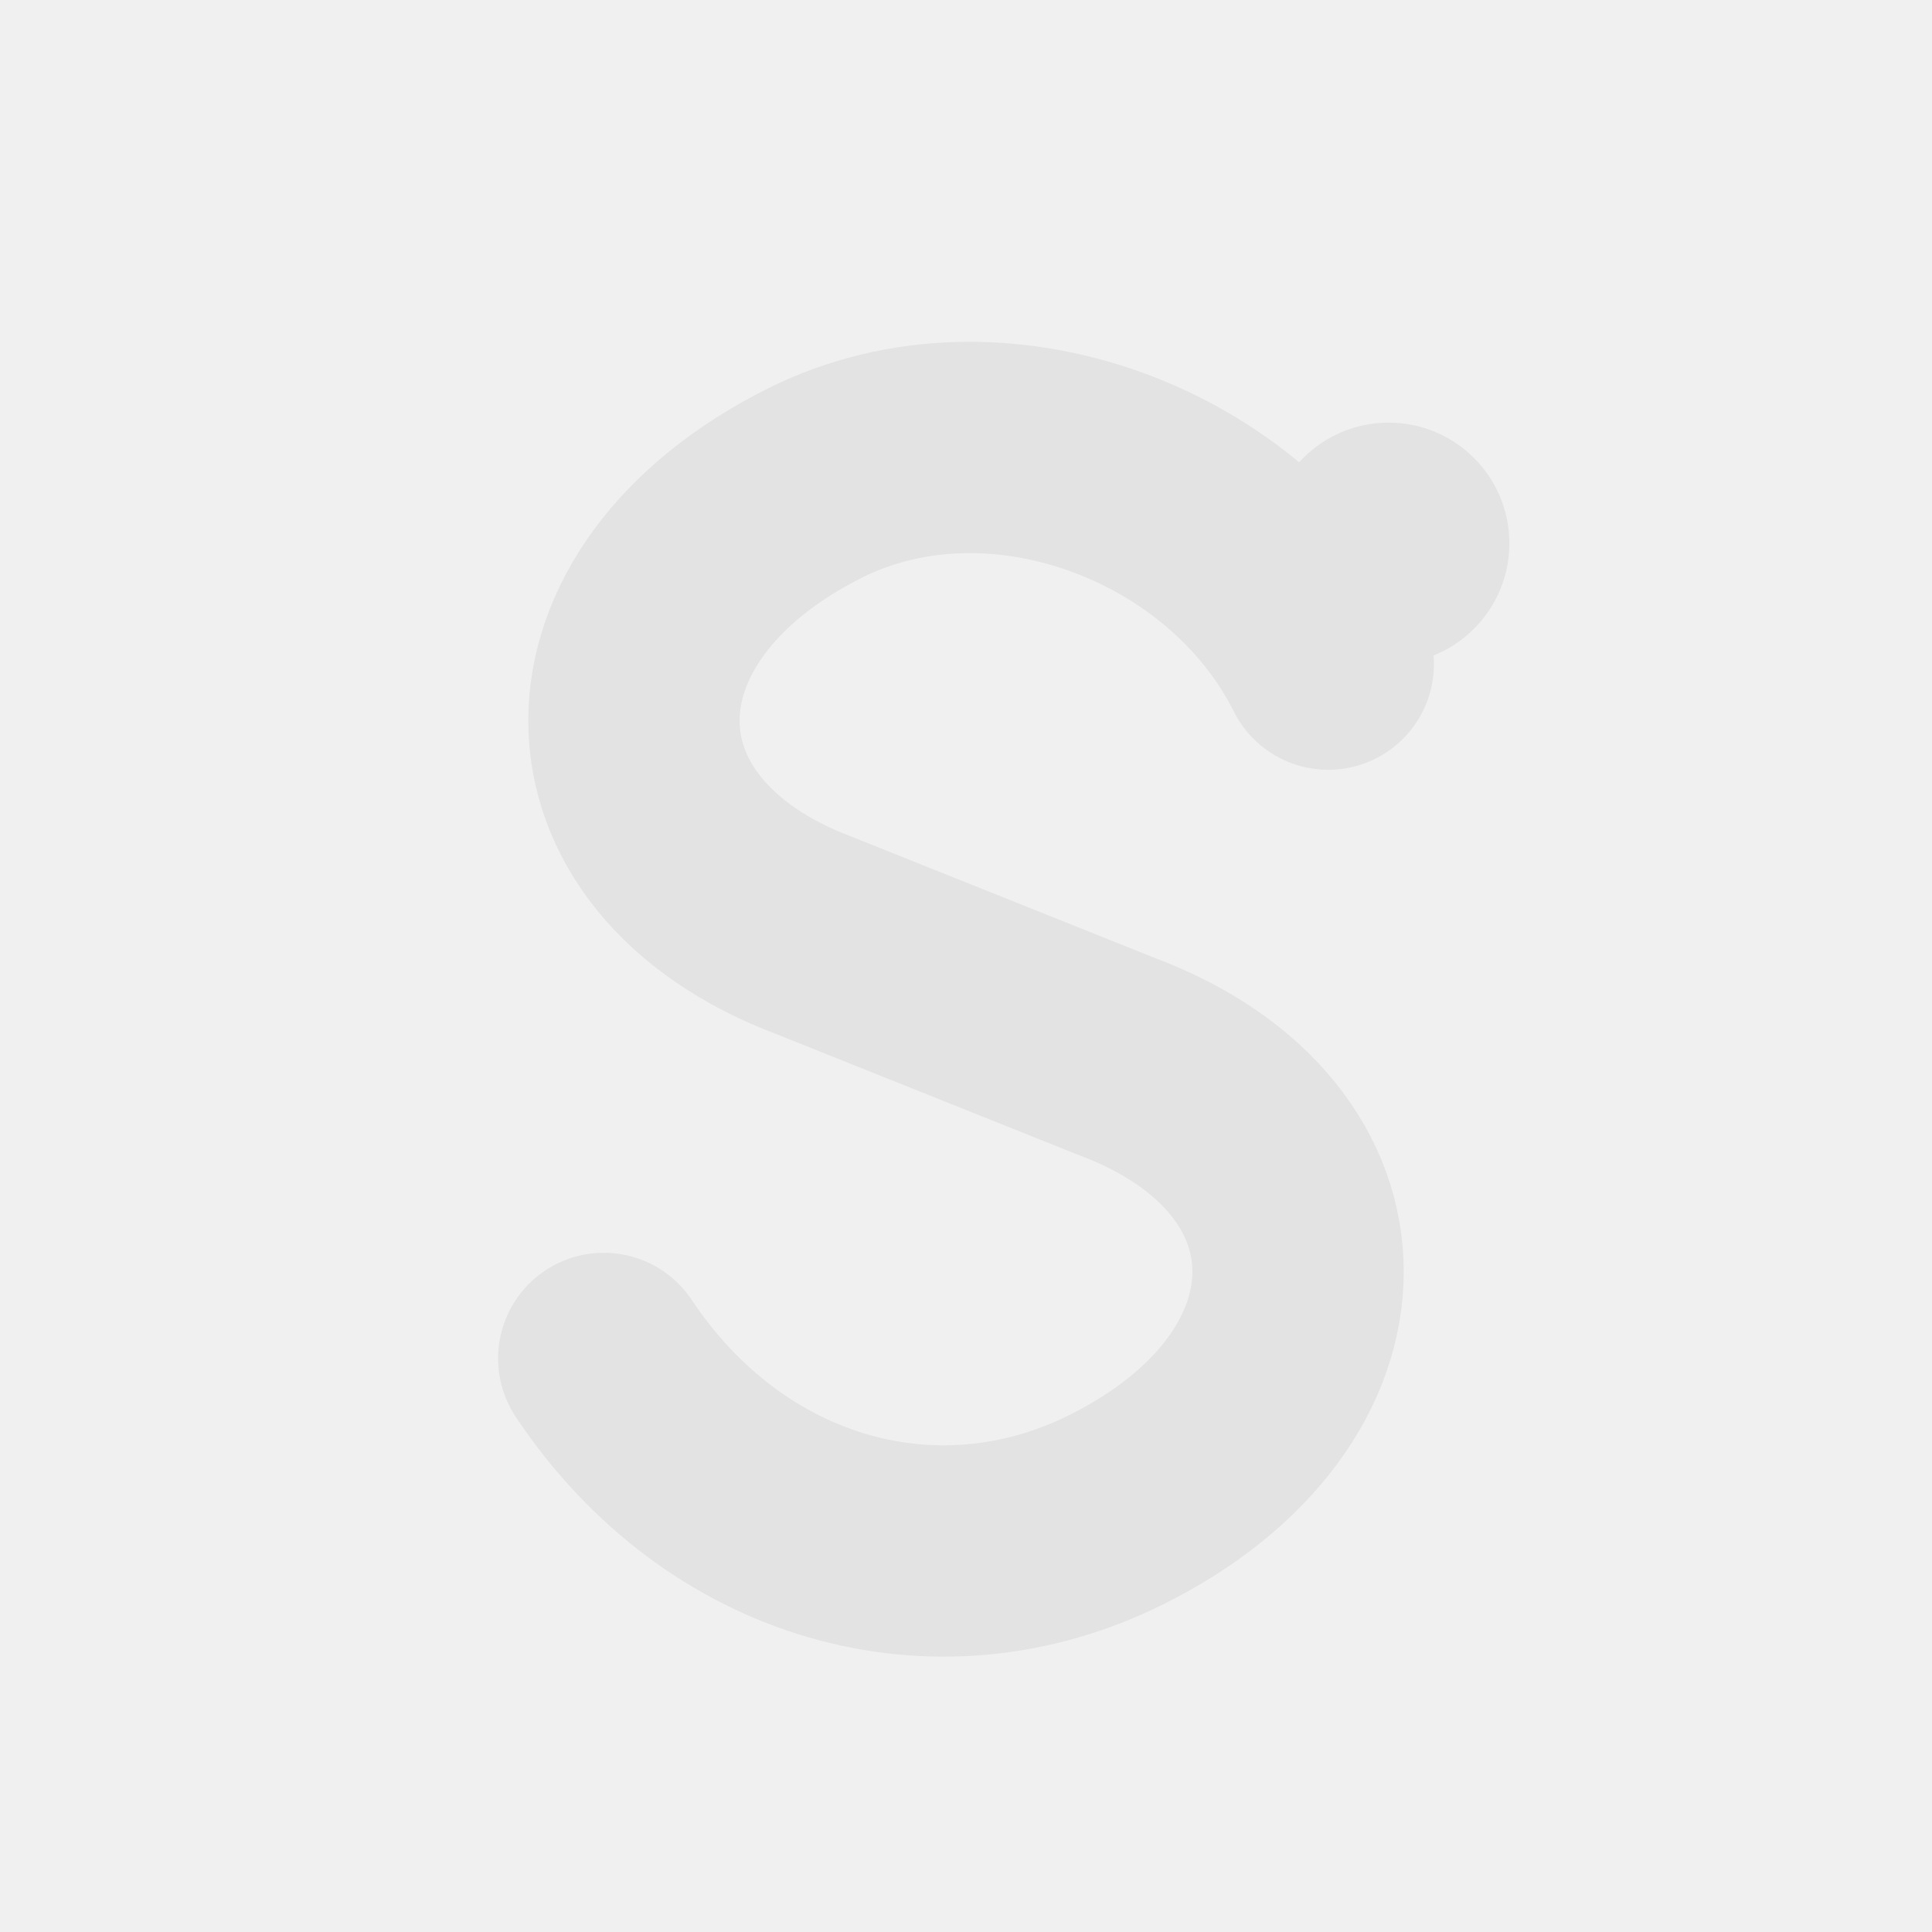
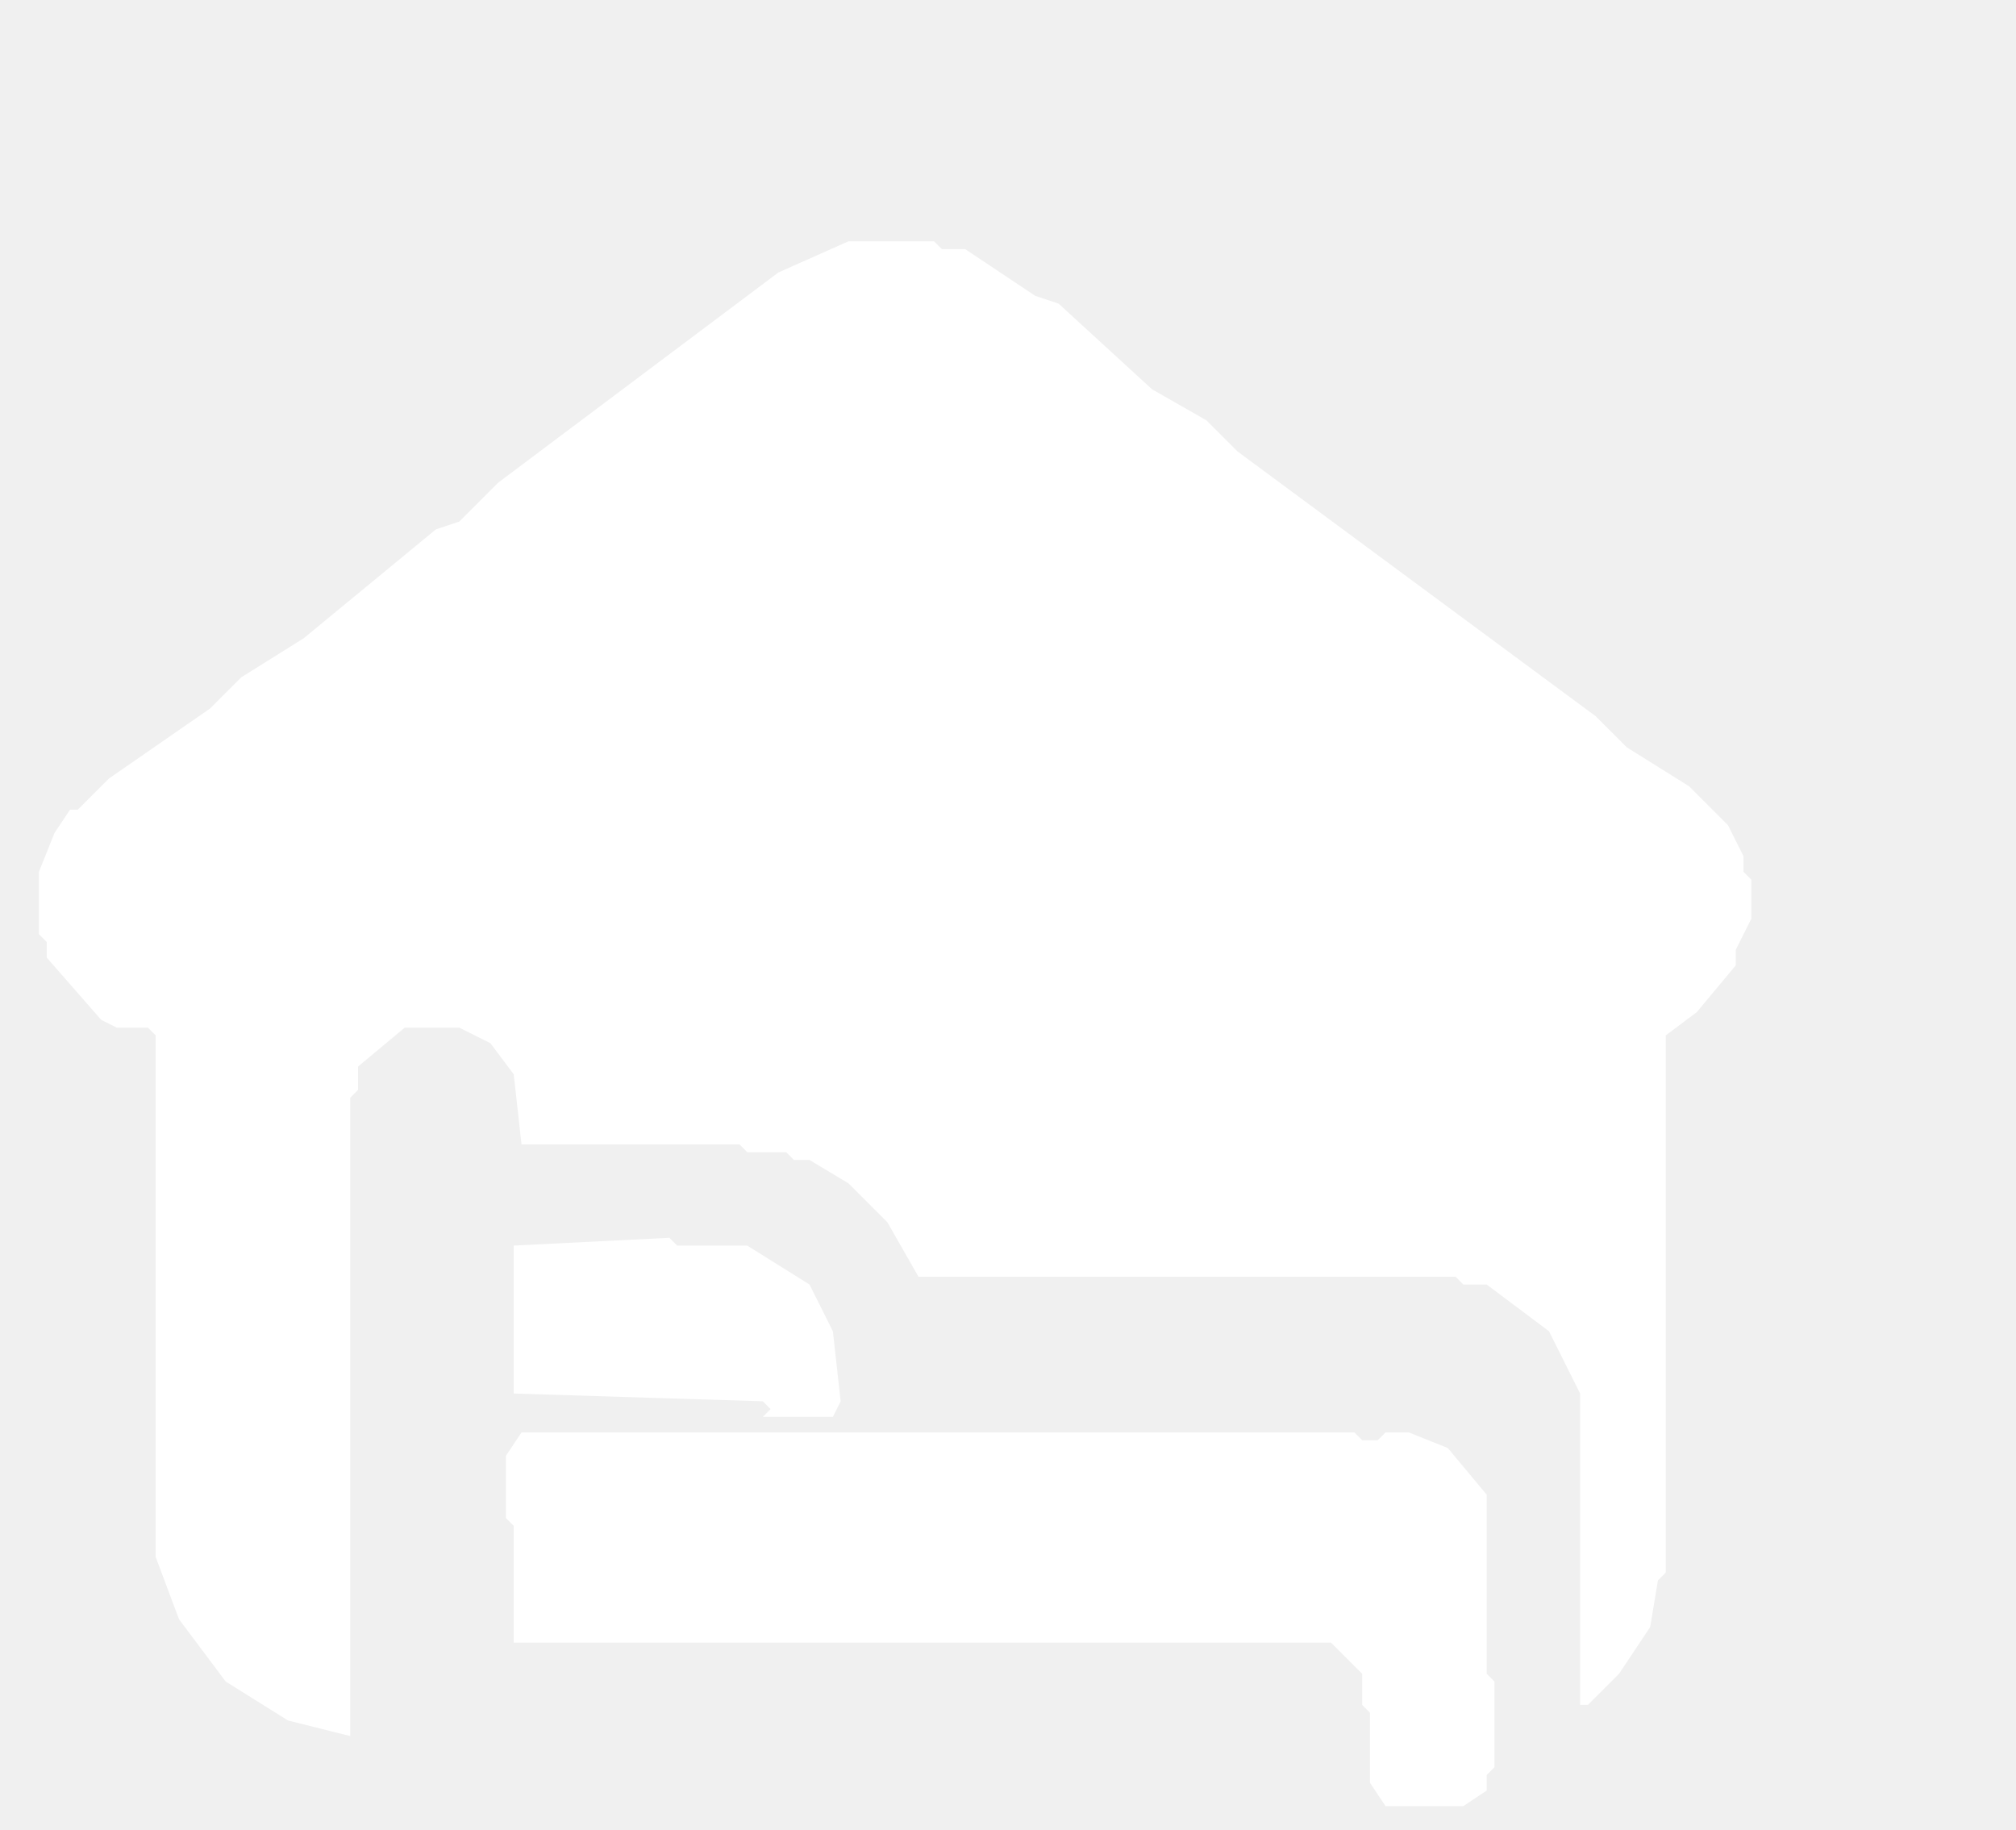
- <svg xmlns="http://www.w3.org/2000/svg" viewBox="0 0 64 64" role="img" aria-label="StaySuite">
-   <path d="M44 22 C41 16 33 13 27 16 C19 20 19 28 27 31 L37 35 C45 38 45 46 37 50 C31 53 24 51 20 45" fill="none" stroke="#e3e3e3" stroke-width="7" stroke-linecap="round" />
-   <circle cx="46" cy="18" r="4" fill="#e3e3e3" />
+ <svg xmlns="http://www.w3.org/2000/svg" width="259" height="235" viewBox="0 0 259 235">
+   <path fill="#FFFFFF" fill-rule="evenodd" d="M 65 187 L 65 195 L 66 196 L 66 211 L 171 211 L 175 215 L 175 219 L 176 220 L 176 229 L 178 232 L 188 232 L 191 230 L 191 228 L 192 227 L 192 216 L 191 215 L 191 192 L 186 186 L 181 184 L 178 184 L 177 185 L 175 185 L 174 184 L 67 184 Z M 66 160 L 66 179 L 98 180 L 99 181 L 98 182 L 107 182 L 108 180 L 107 171 L 104 165 L 96 160 L 87 160 L 86 159 Z M 7 107 L 5 112 L 5 120 L 6 121 L 6 123 L 13 131 L 15 132 L 19 132 L 20 133 L 20 200 L 23 208 L 29 216 L 37 221 L 45 223 L 45 141 L 46 140 L 46 137 L 52 132 L 59 132 L 63 134 L 66 138 L 67 147 L 95 147 L 96 148 L 101 148 L 102 149 L 104 149 L 109 152 L 114 157 L 118 164 L 187 164 L 188 165 L 191 165 L 199 171 L 203 179 L 203 219 L 204 219 L 208 215 L 212 209 L 213 203 L 214 202 L 214 133 L 218 130 L 223 124 L 223 122 L 225 118 L 225 113 L 224 112 L 224 110 L 222 106 L 217 101 L 209 96 L 205 92 L 159 58 L 155 54 L 148 50 L 136 39 L 133 38 L 124 32 L 121 32 L 120 31 L 109 31 L 100 35 L 64 62 L 59 67 L 56 68 L 39 82 L 31 87 L 27 91 L 14 100 L 10 104 L 9 104 Z" />
</svg>
